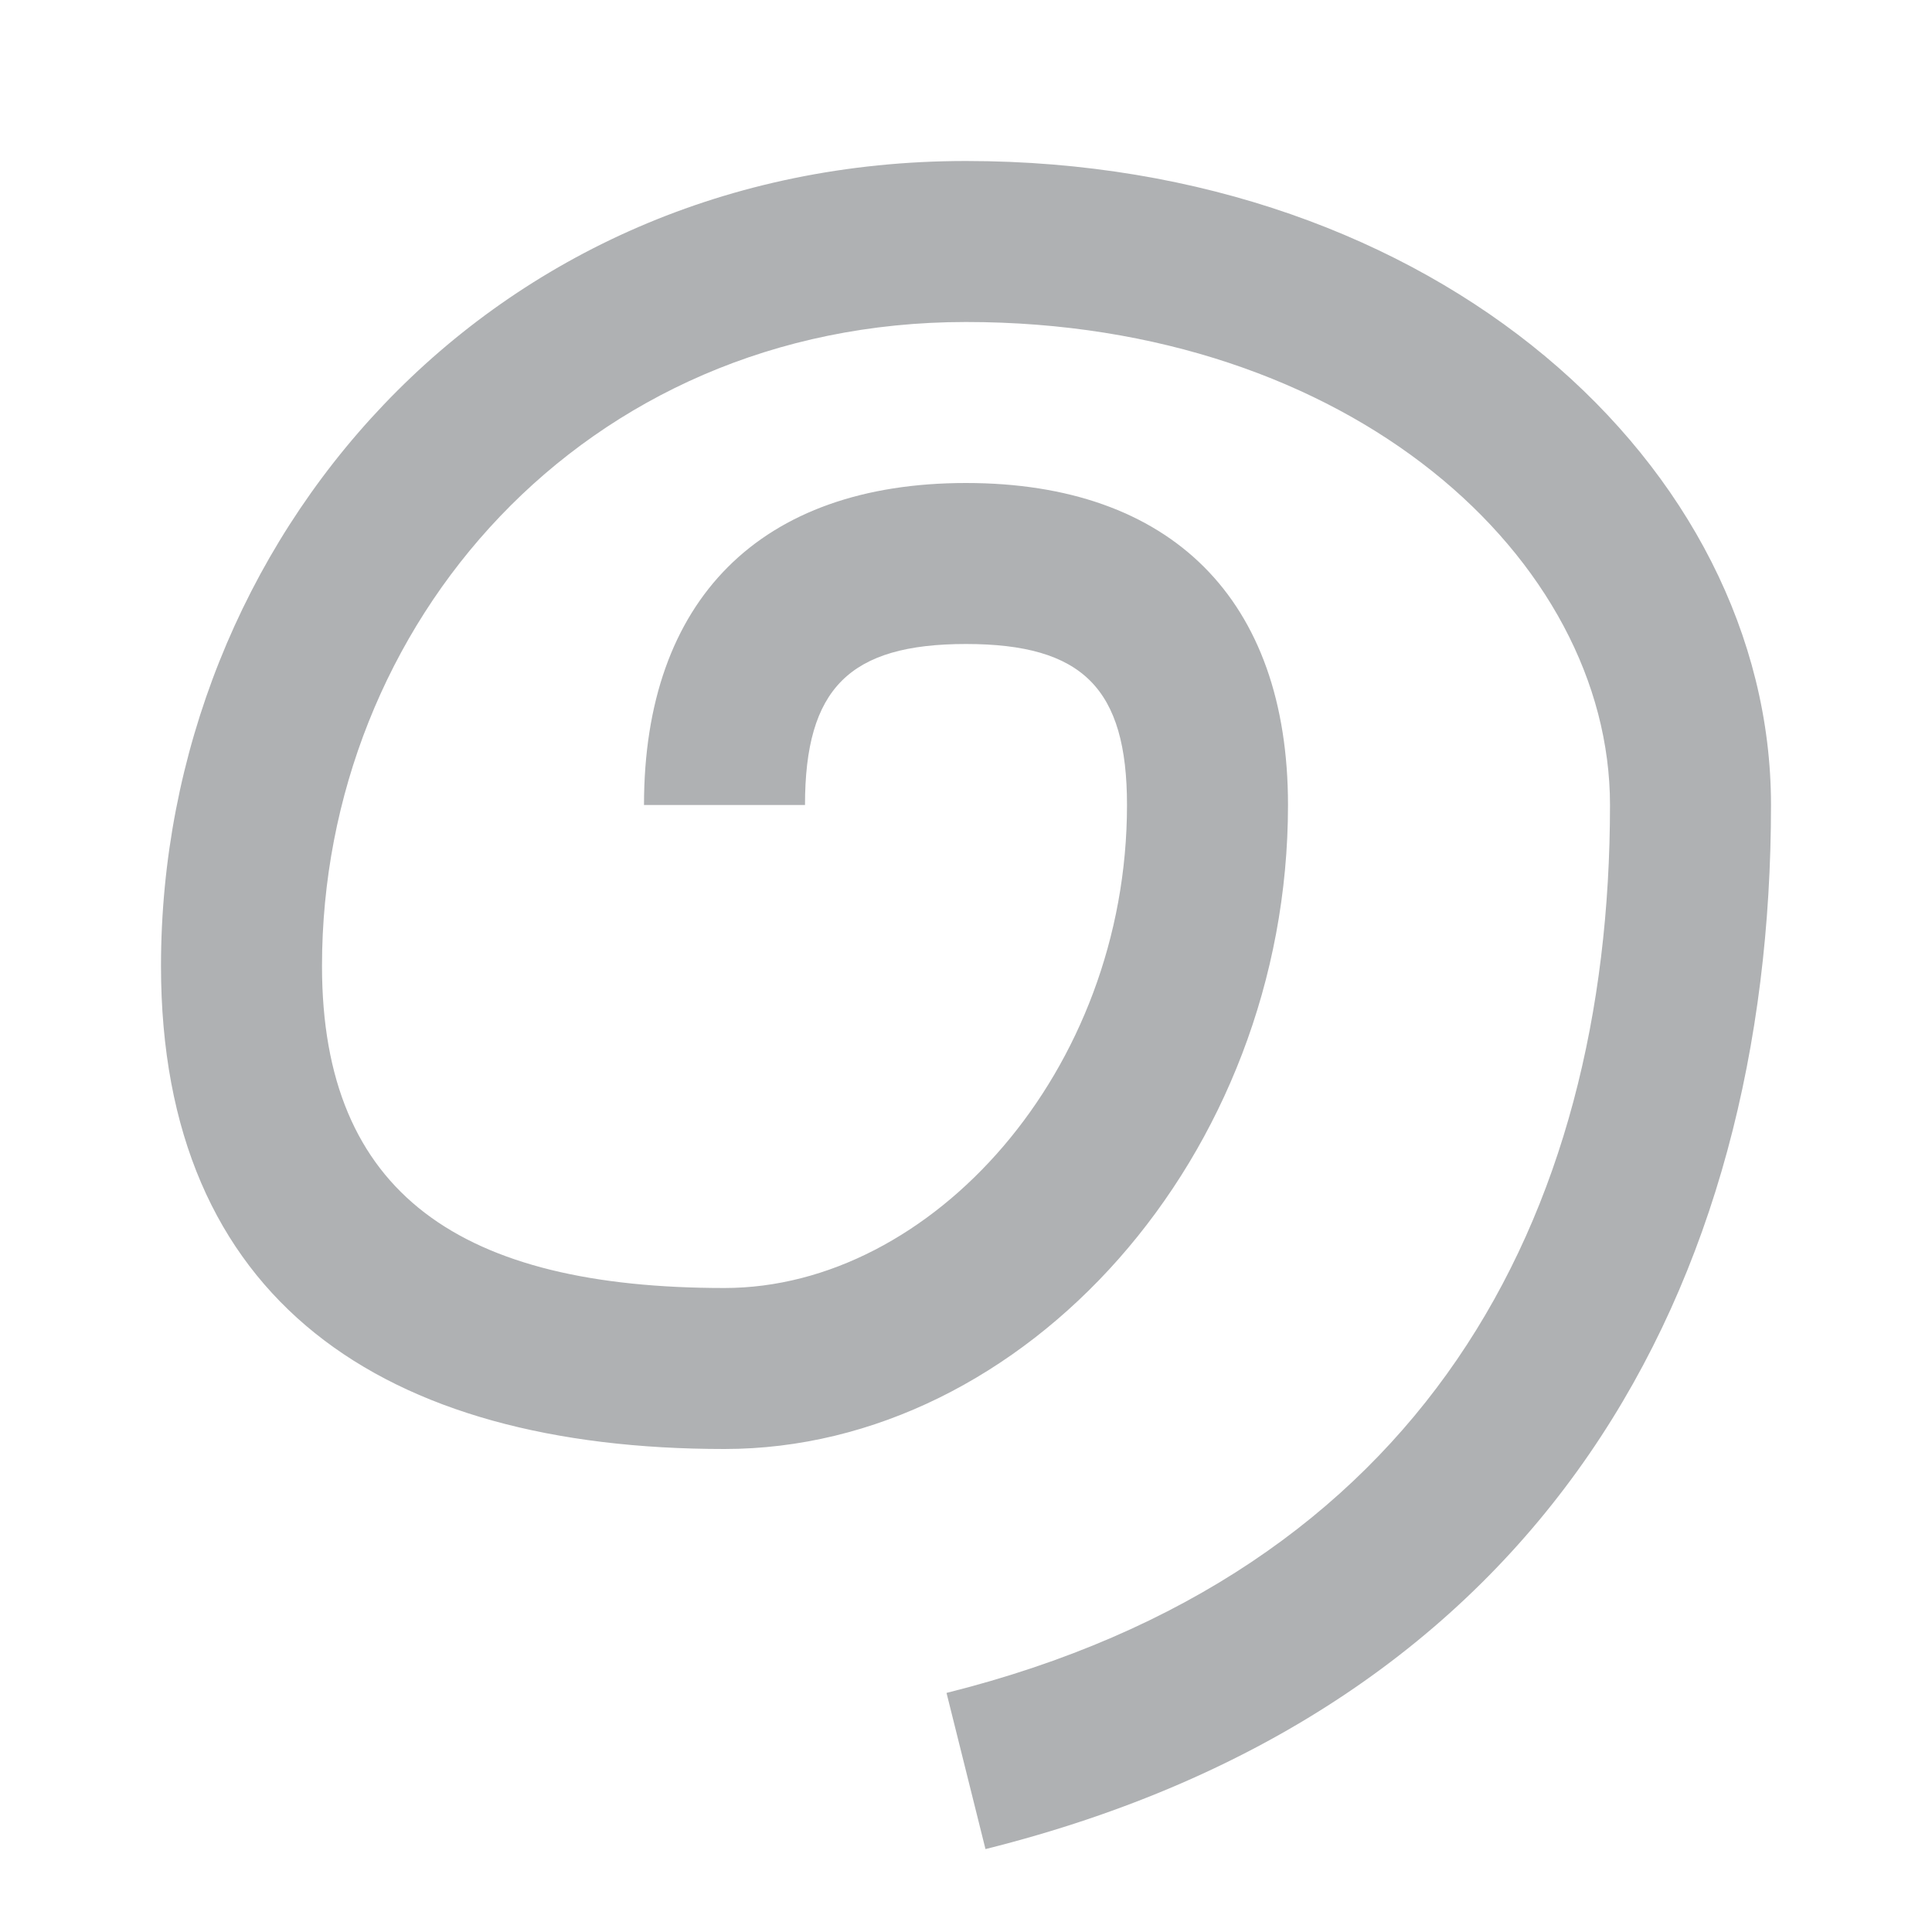
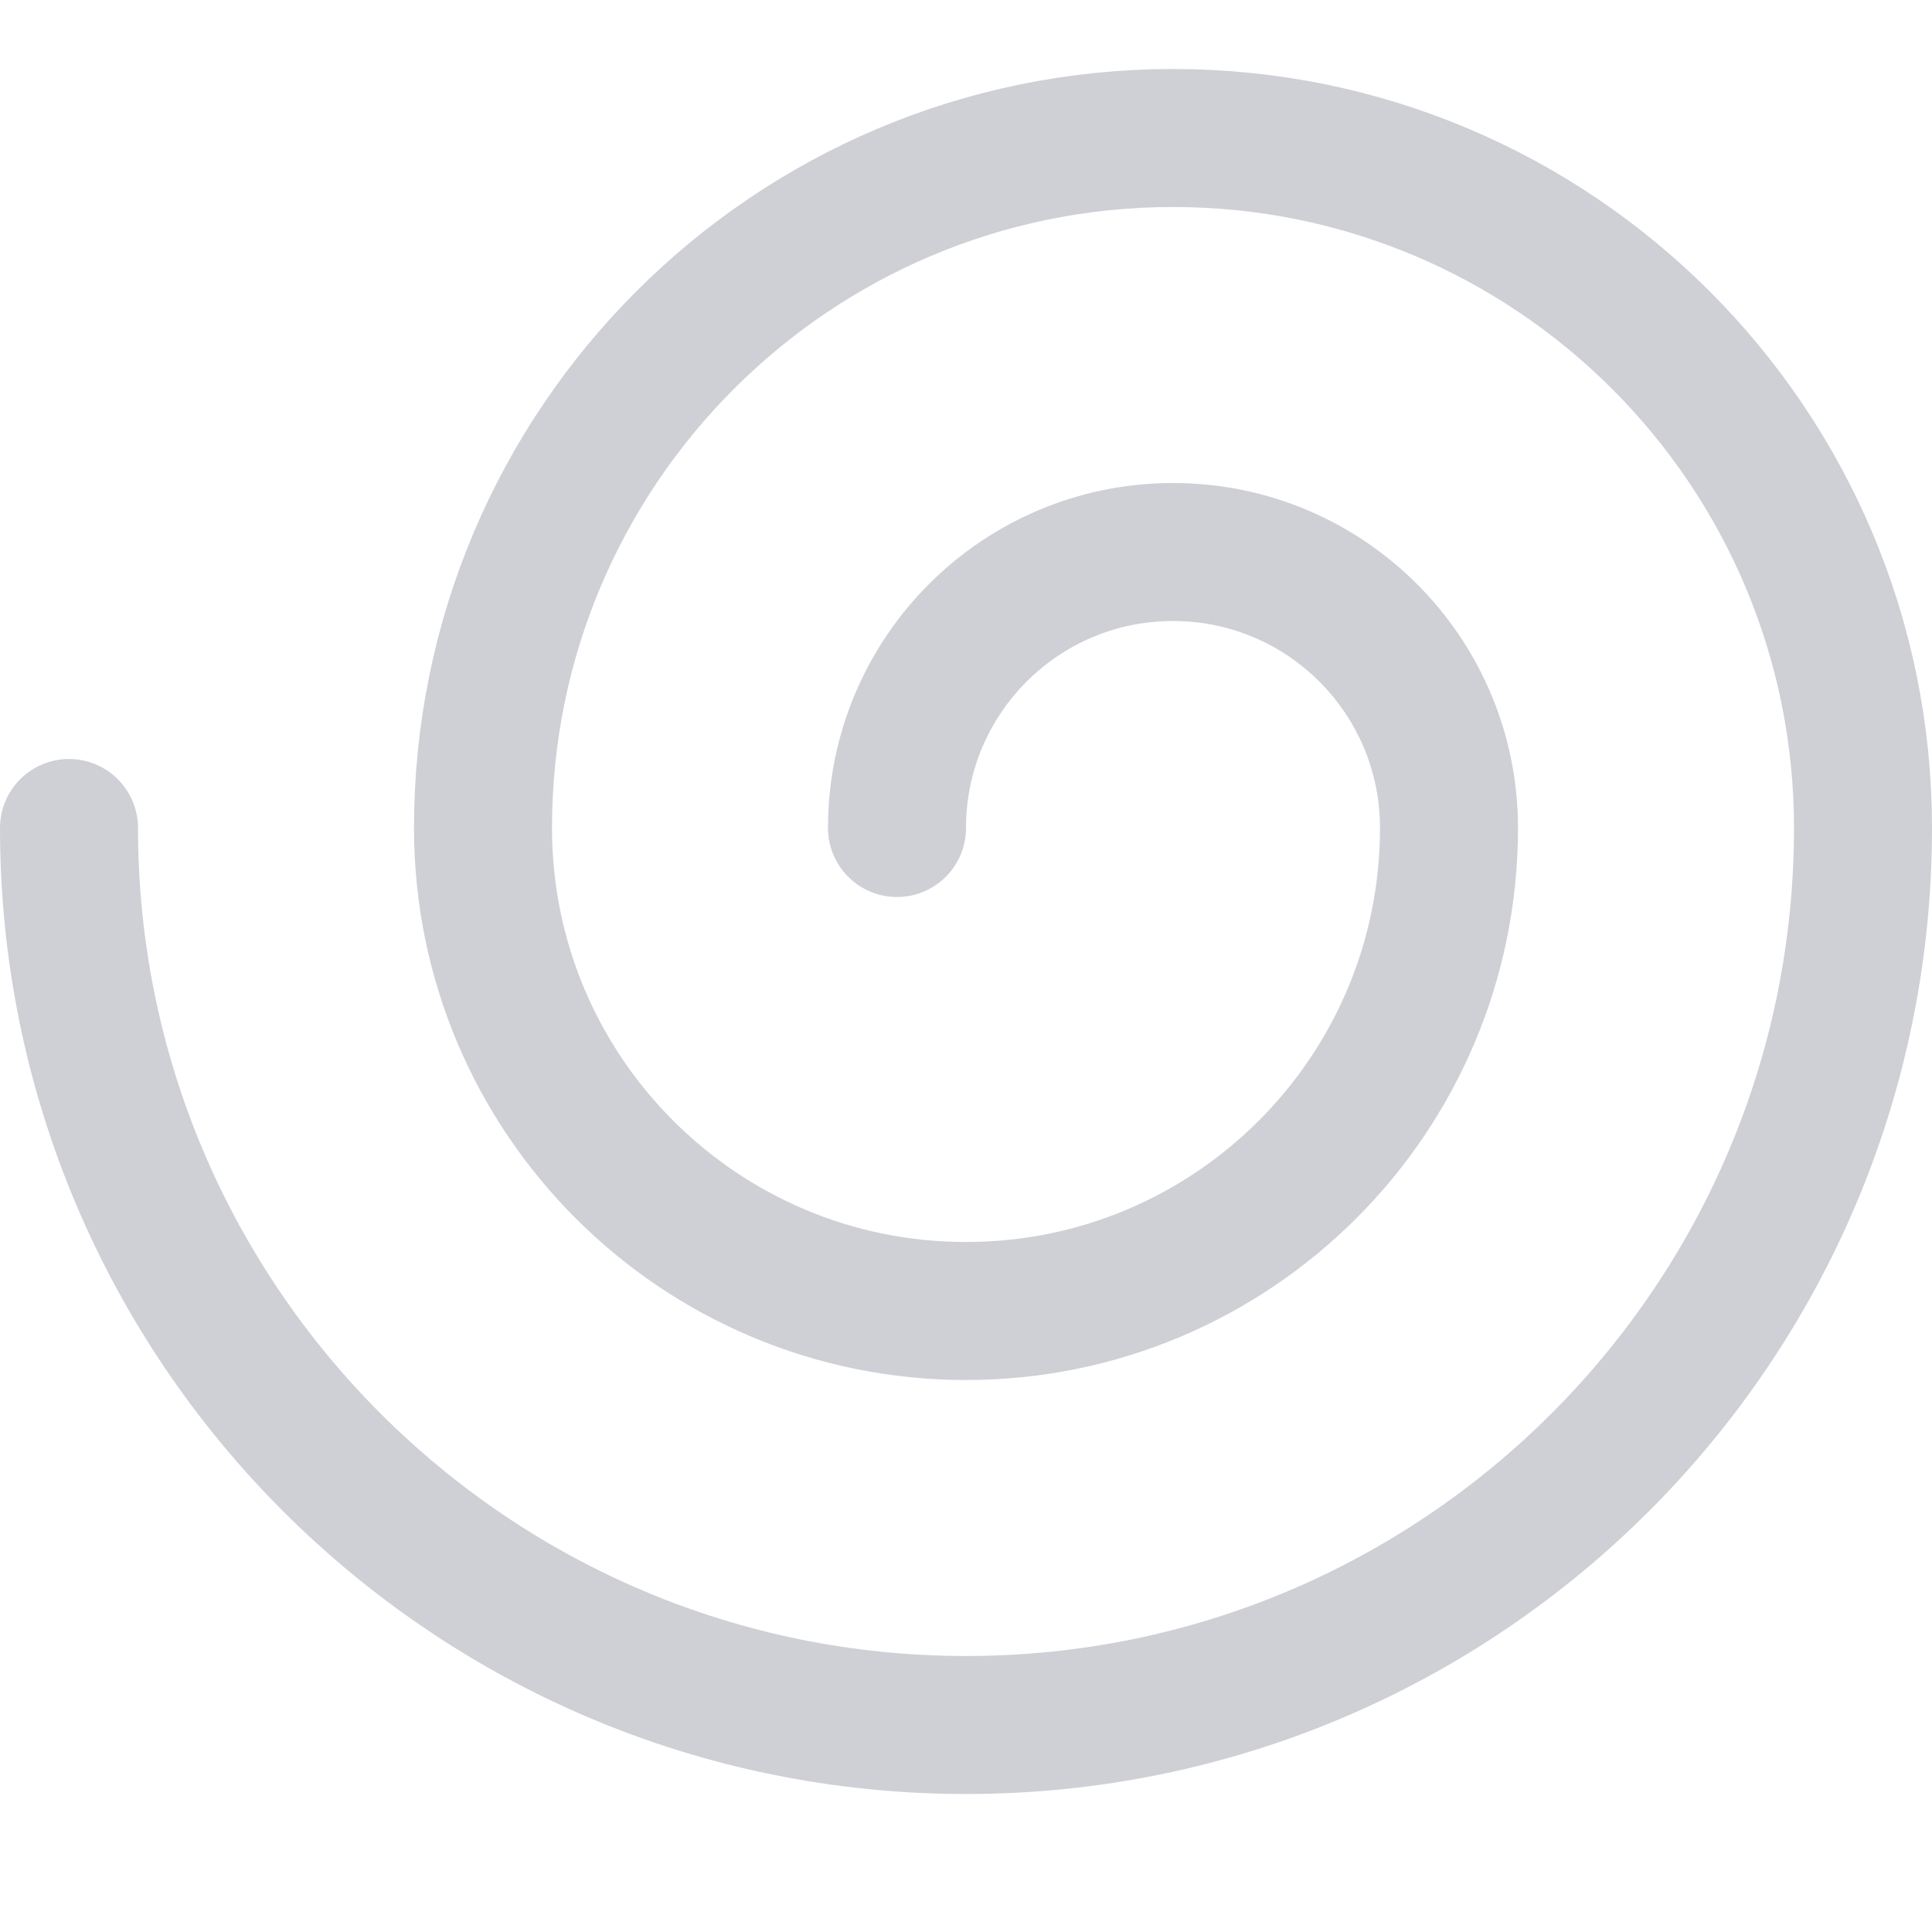
- <svg xmlns="http://www.w3.org/2000/svg" width="12" height="12" viewBox="0 0 12 12">
-   <path fill="#AFB1B3" fill-rule="evenodd" d="M6.121,11.485 L5.879,10.515 C8.84,9.775 10,7.571 10,5 C10,3.474 8.392,2 6,2 C3.616,2 2,3.886 2,6 C2,7.421 2.869,8 4.5,8 C5.786,8 7,6.652 7,5 C7,4.276 6.724,4 6,4 C5.276,4 5,4.276 5,5 L4,5 C4,3.724 4.724,3 6,3 C7.276,3 8,3.724 8,5 C8,7.182 6.364,9 4.5,9 C2.381,9 1,8.079 1,6 C1,3.364 3.027,1 6,1 C8.926,1 11,2.901 11,5 C11,7.979 9.614,10.612 6.121,11.485 Z" />
+ <svg xmlns="http://www.w3.org/2000/svg" width="14" height="14" viewBox="0 0 14 14" fill="none">
+   <path d="M6.5 6C6.5 4.895 7.395 4 8.5 4C9.605 4 10.5 4.895 10.5 6C10.5 7.933 8.933 9.5 7 9.5C5.067 9.5 3.5 7.933 3.5 6C3.5 3.239 5.739 1 8.5 1C11.261 1 13.5 3.239 13.5 6C13.5 9.59 10.59 12.5 7 12.5C3.41 12.5 0.5 9.59 0.5 6" stroke="#CED0D6" stroke-linecap="round" />
</svg>
